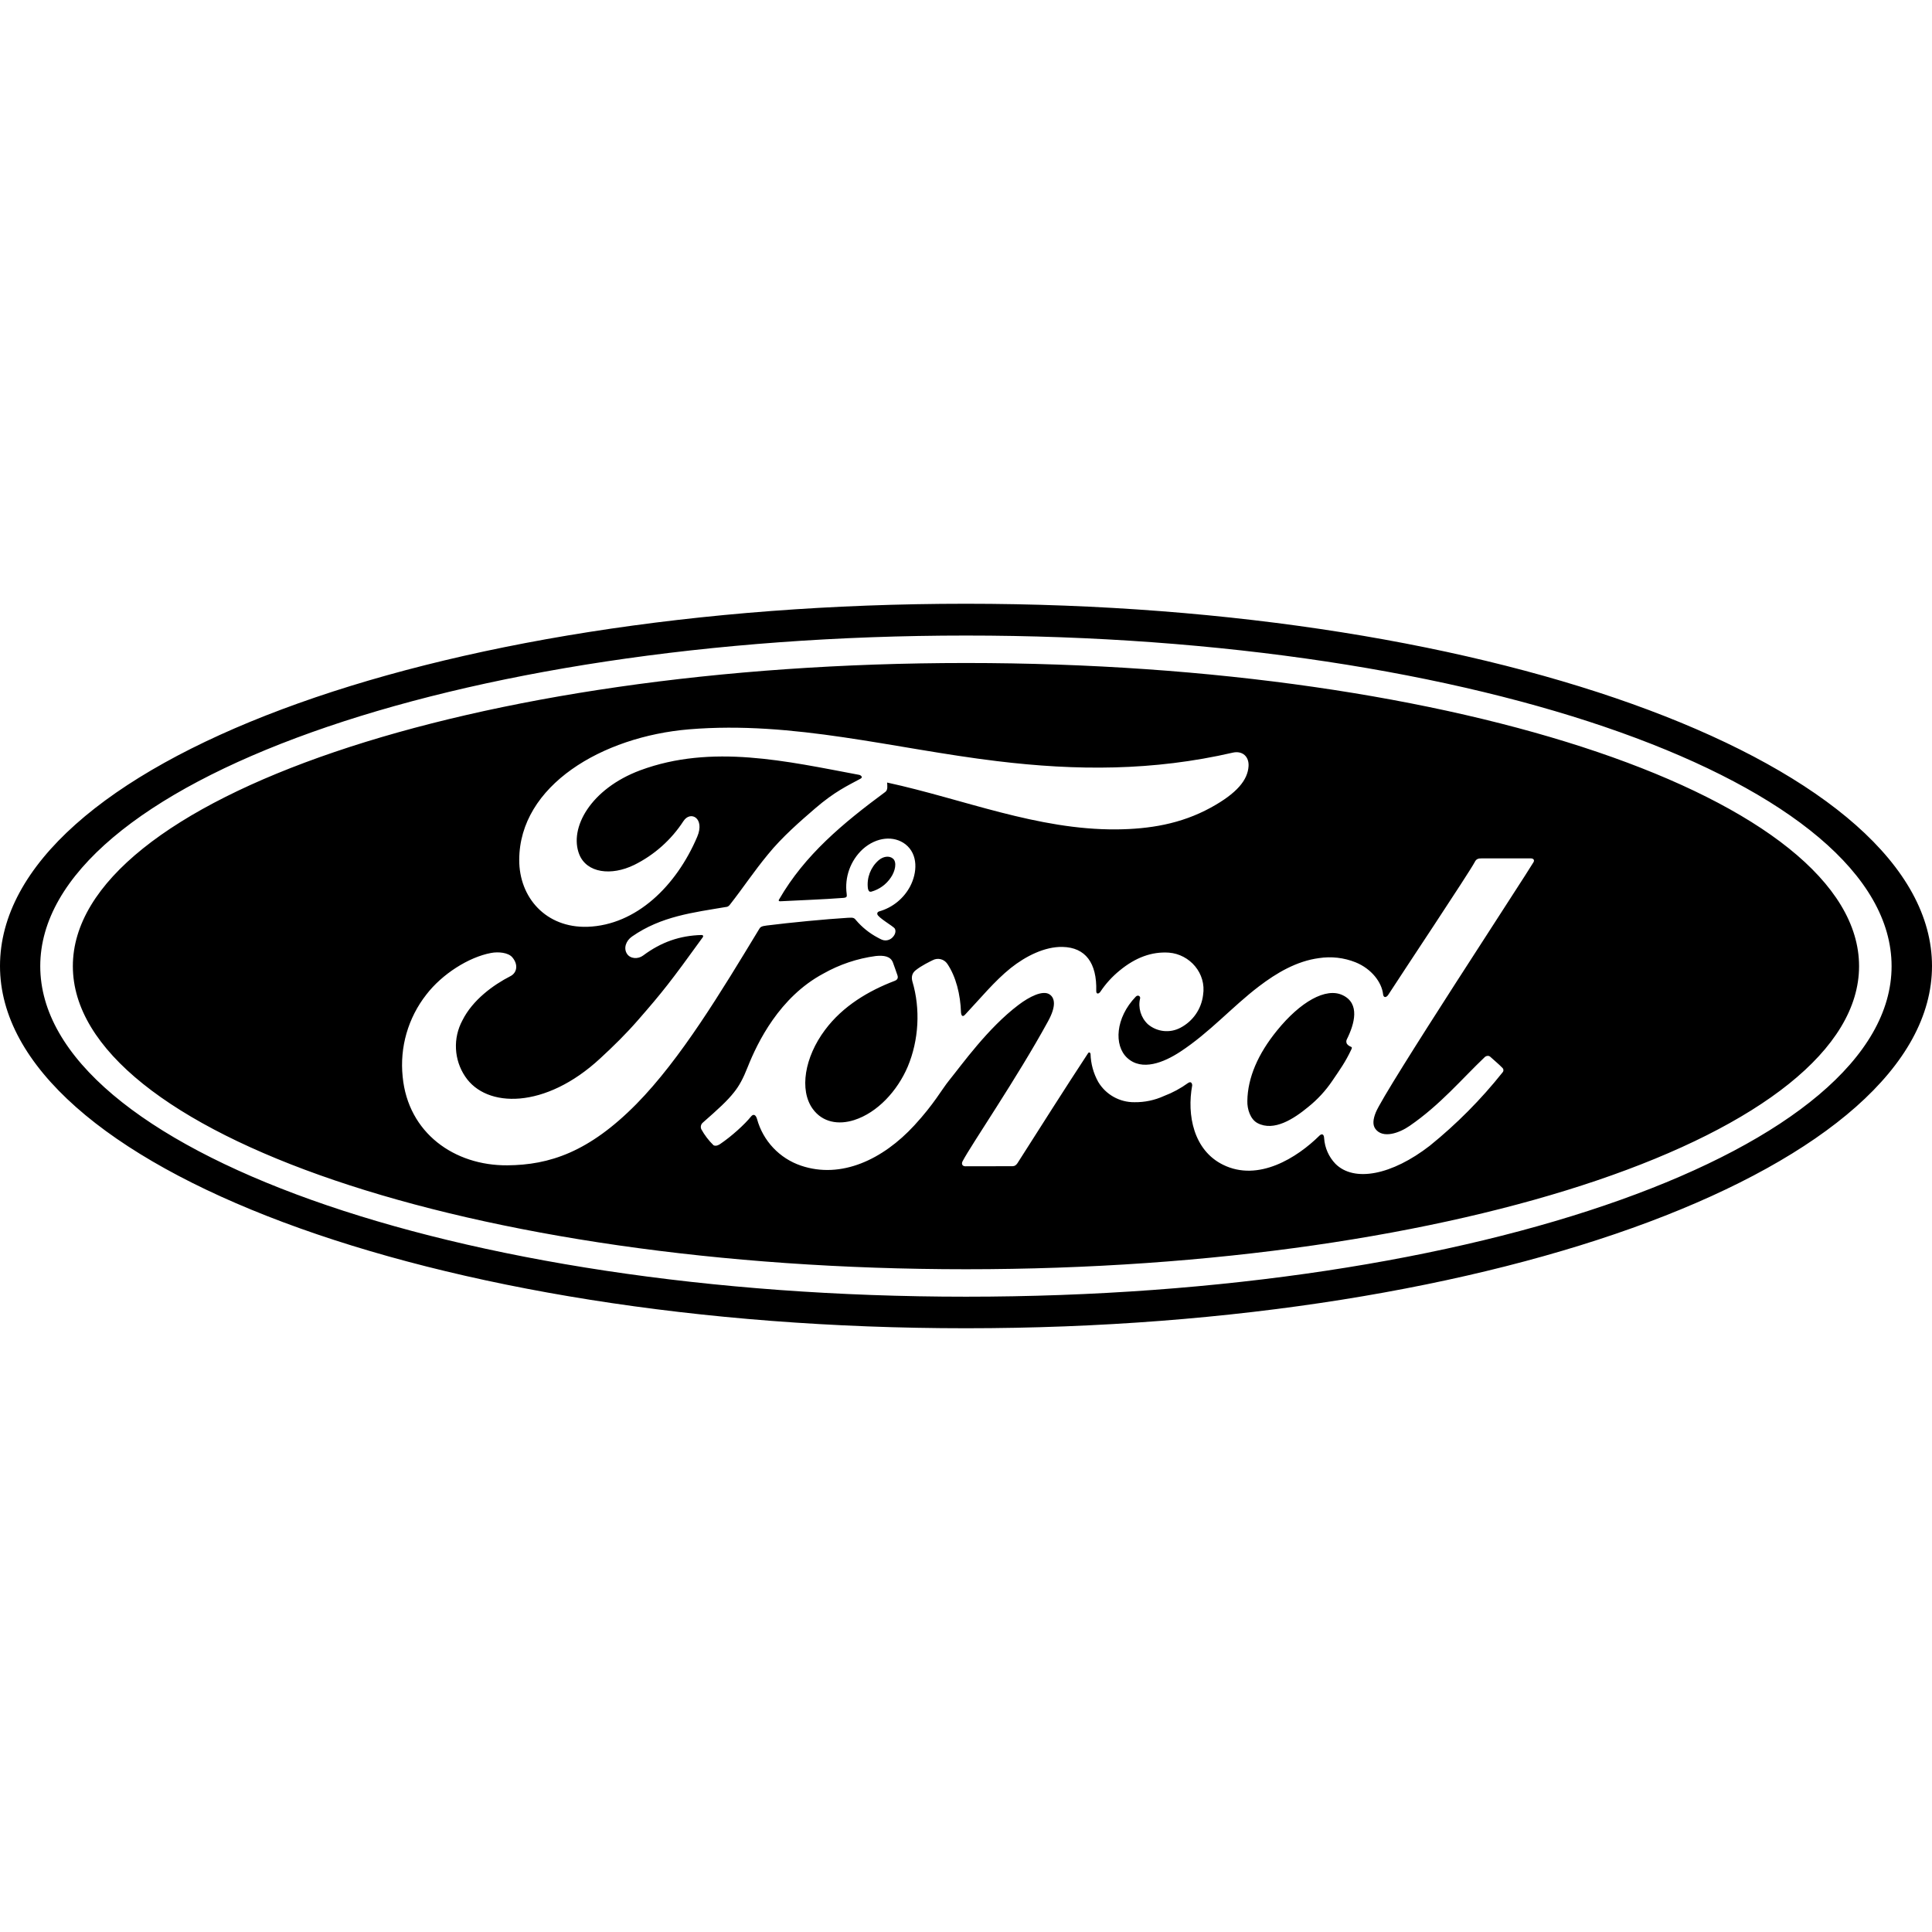
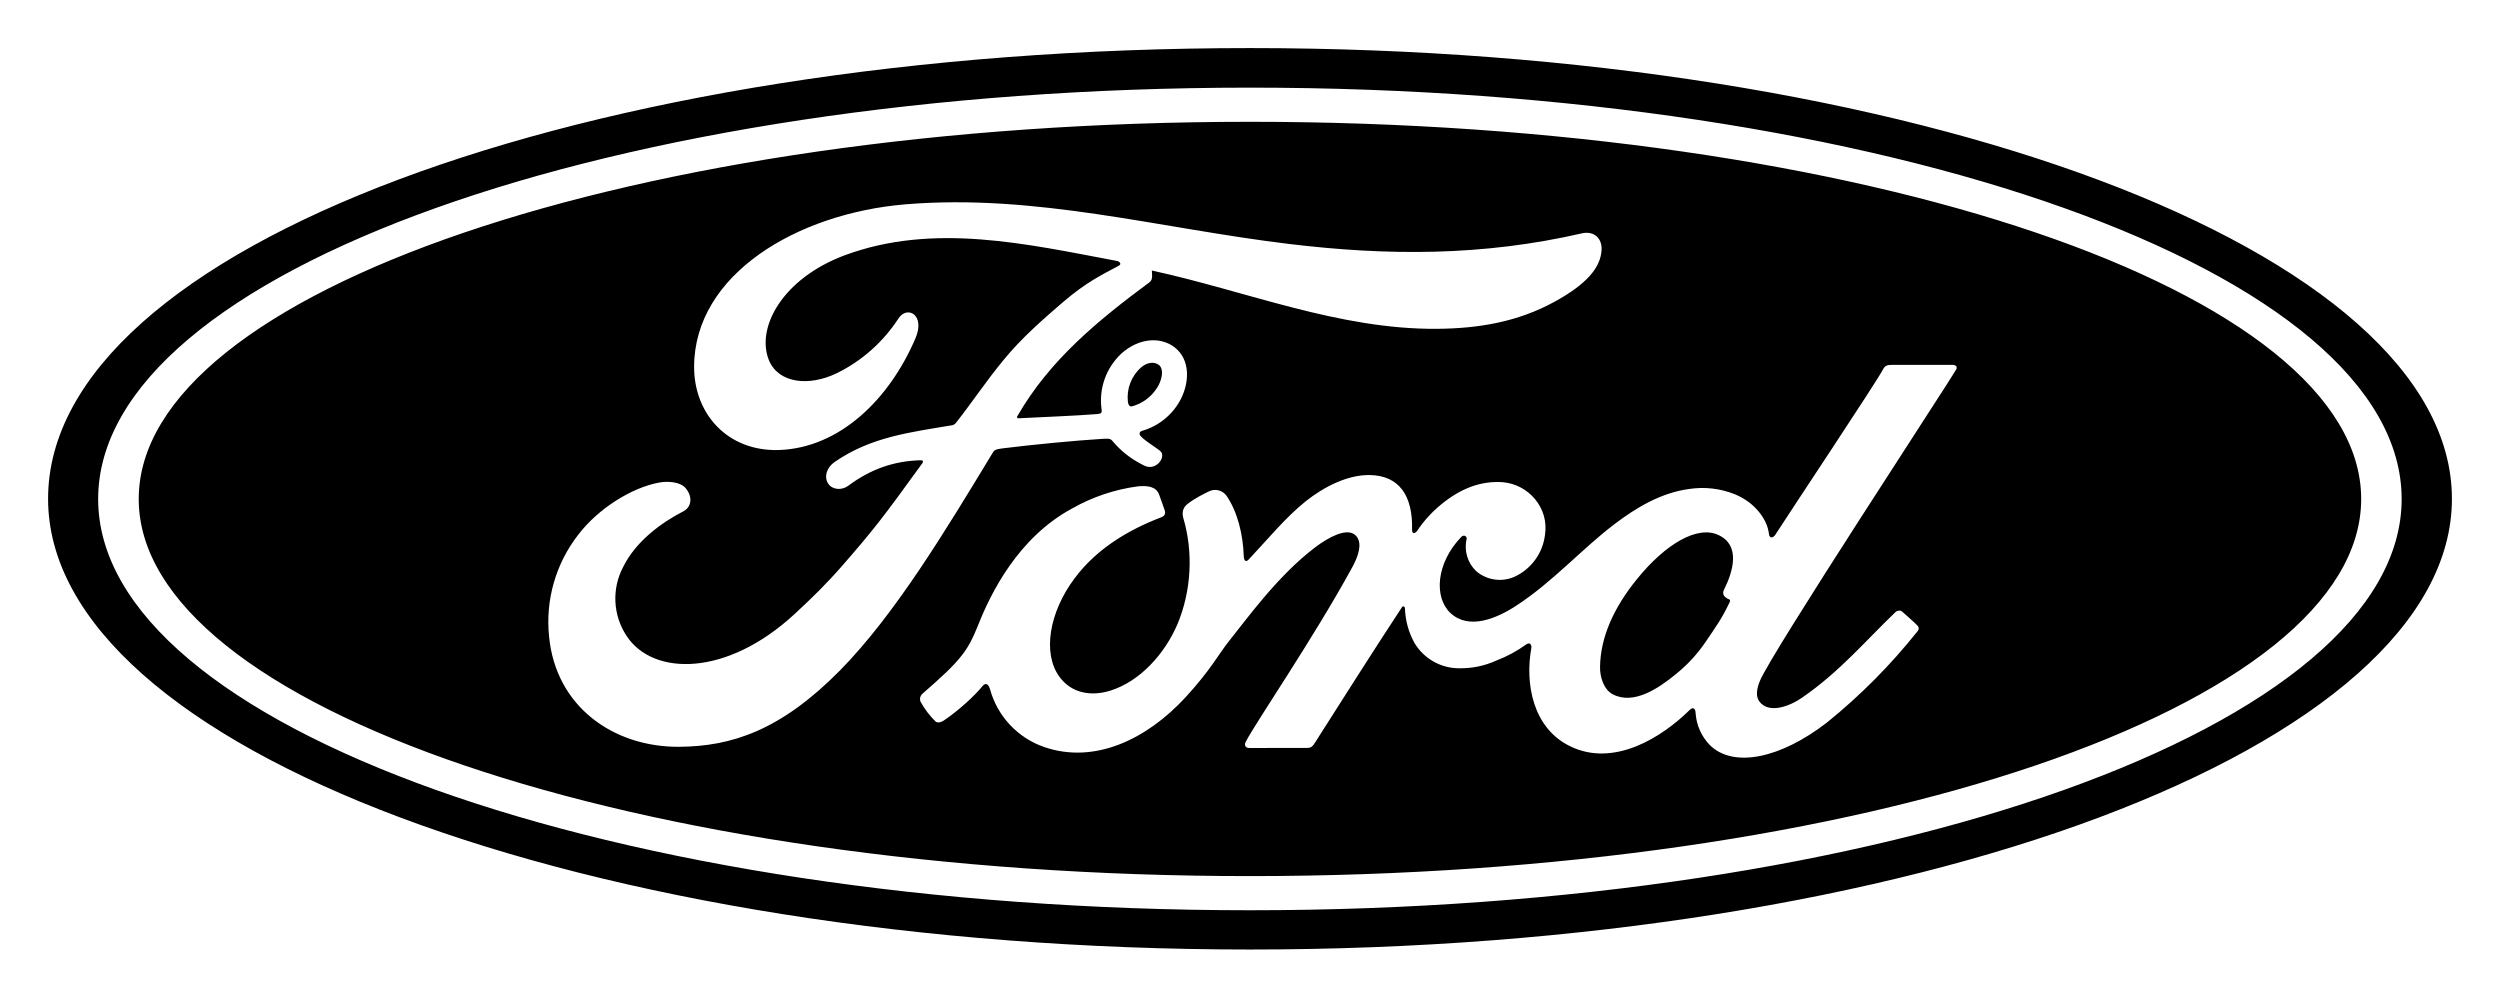
- <svg xmlns="http://www.w3.org/2000/svg" fill="currentColor" role="img" viewBox="0 0 24 24">
+ <svg xmlns="http://www.w3.org/2000/svg" fill="currentColor" role="img" viewBox="-0.48 7.02 24.96 9.96">
  <path d="M12 8.236C5.872 8.236.905 9.93.905 12.002S5.872 15.767 12 15.767c6.127 0 11.094-1.693 11.094-3.765 0-2.073-4.967-3.766-11.094-3.766zm-5.698 6.24c-.656.005-1.233-.4-1.3-1.101a1.415 1.415 0 0 1 .294-1.02c.195-.254.525-.465.804-.517.09-.017.213-.006.264.054.079.093.056.194-.023.234-.213.109-.47.295-.597.55a.675.675 0 0 0 .034.696c.263.397.997.408 1.679-.225.169-.156.32-.304.473-.48.3-.344.4-.47.8-1.024.005-.006.006-.014.004-.018-.003-.007-.009-.01-.02-.01-.267.007-.5.087-.725.255-.065.048-.159.041-.2-.021-.046-.07-.013-.163.062-.215.363-.253.76-.298 1.166-.367 0 0 .028.002.051-.03.167-.213.292-.405.47-.621.178-.22.41-.42.586-.572.246-.212.404-.283.564-.37.043-.022-.005-.049-.018-.049-.896-.168-1.827-.386-2.717-.056-.616.23-.887.718-.757 1.045.093.231.397.27.683.13a1.55 1.55 0 0 0 .611-.544c.087-.134.27-.038.171.195-.26.611-.757 1.097-1.363 1.118-.516.016-.849-.363-.848-.831.002-.924 1.03-1.532 2.11-1.622 1.301-.108 2.533.239 3.825.395.989.12 1.938.123 2.932-.106.118-.025.2.05.193.168-.01.172-.143.337-.47.516-.373.204-.763.266-1.17.27-.984.008-1.901-.376-2.85-.582.002.041.012.091-.023.117-.525.388-1 .782-1.318 1.334-.011.013-.005.025.013.024.277-.015.525-.022.783-.042.045-.004.047-.015.043-.048a.64.64 0 0 1 .2-.558c.172-.153.387-.17.53-.06.16.126.147.353.058.523a.63.63 0 0 1-.382.31s-.03.006-.026.034c.006.043.2.151.217.18.017.027.008.07-.021.102a.123.123 0 0 1-.095.045c-.033 0-.053-.012-.096-.035a.92.92 0 0 1-.27-.217c-.024-.031-.037-.032-.099-.029-.279.017-.714.059-1.009.096-.071.008-.082.022-.096.047-.47.775-.972 1.61-1.523 2.17-.592.6-1.083.758-1.604.762zM19.05 10.71c-.091.158-1.849 2.834-1.96 3.11-.035.088-.04.155-.004.204.092.124.297.051.425-.038.381-.262.645-.58.937-.858.017-.013.046-.018.065 0 .043.04.106.091.15.137a.04.04 0 0 1 .002.057 5.873 5.873 0 0 1-.904.911c-.47.364-.939.457-1.172.224a.508.508 0 0 1-.14-.316c-.002-.057-.031-.06-.058-.034-.278.275-.76.579-1.198.362-.366-.18-.451-.618-.383-.986.001-.008-.006-.06-.051-.03a1.28 1.28 0 0 1-.3.162.853.853 0 0 1-.366.077.518.518 0 0 1-.451-.253.759.759 0 0 1-.095-.347c-.001-.011-.017-.032-.033-.005-.3.457-.579.899-.875 1.363-.016.022-.03.036-.06.037l-.587.001c-.036 0-.053-.028-.034-.063.104-.2.674-1.03 1.06-1.736.107-.194.085-.294.019-.337-.083-.054-.248.027-.387.133-.379.287-.697.735-.859.935-.095.117-.185.291-.433.56-.391.425-.91.669-1.408.5a.848.848 0 0 1-.546-.58c-.015-.052-.044-.066-.073-.032-.08.1-.245.249-.383.342-.015.011-.052.033-.084.017a.851.851 0 0 1-.152-.199.07.07 0 0 1 .016-.08c.197-.173.305-.271.391-.38.064-.08.113-.17.17-.315.12-.302.393-.866.938-1.158a1.81 1.81 0 0 1 .652-.219c.1-.01.183.002.213.08.011.033.039.105.056.158.011.032.003.057-.035.071-.32.122-.643.311-.865.61-.253.338-.321.746-.152.98.123.17.322.2.514.139.29-.092.538-.363.666-.663.138-.329.16-.717.058-1.059-.016-.059-.001-.104.037-.136.077-.063.184-.112.215-.128a.14.14 0 0 1 .182.045c.106.157.163.378.17.607.006.049.026.05.05.025.19-.202.366-.418.568-.58.185-.147.422-.267.643-.262.286.006.428.2.419.546-.001.044.03.04.051.011a1.19 1.19 0 0 1 .24-.264c.198-.163.4-.236.611-.222.26.02.468.257.425.527a.53.53 0 0 1-.281.406.362.362 0 0 1-.405-.044.336.336 0 0 1-.096-.322c.005-.025-.027-.048-.054-.02-.254.264-.273.606-.107.76.183.17.458.056.658-.075.366-.239.65-.563.979-.813.218-.166.467-.314.746-.351a.87.87 0 0 1 .454.052c.2.081.326.25.342.396.004.043.036.048.063.01.158-.246 1.005-1.517 1.075-1.65.02-.041.044-.047.089-.047h.606c.035 0 .051.02.036.047zm-2.32 2.204a.053.053 0 0 0-.003.04c.003.02.03.04.056.05.01.003.015.01.004.032-.075.16-.143.252-.237.391a1.472 1.472 0 0 1-.3.325c-.178.147-.424.307-.628.2-.09-.047-.13-.174-.127-.276.004-.288.132-.584.369-.875.288-.355.607-.539.816-.438.216.103.148.354.05.55zm-5.949-1.881a.398.398 0 0 1 .132-.345c.057-.05.133-.062.18-.022.052.045.027.157-.026.234a.43.43 0 0 1-.245.177c-.018.004-.034-.004-.041-.044zM12 7.5C5.34 7.5 0 9.497 0 12c0 2.488 5.383 4.5 12 4.5s12-2.02 12-4.5-5.383-4.5-12-4.5zm0 8.608C5.649 16.108.5 14.27.5 12.002.5 9.733 5.65 7.895 12 7.895s11.498 1.838 11.498 4.107c0 2.268-5.148 4.106-11.498 4.106z" />
</svg>
